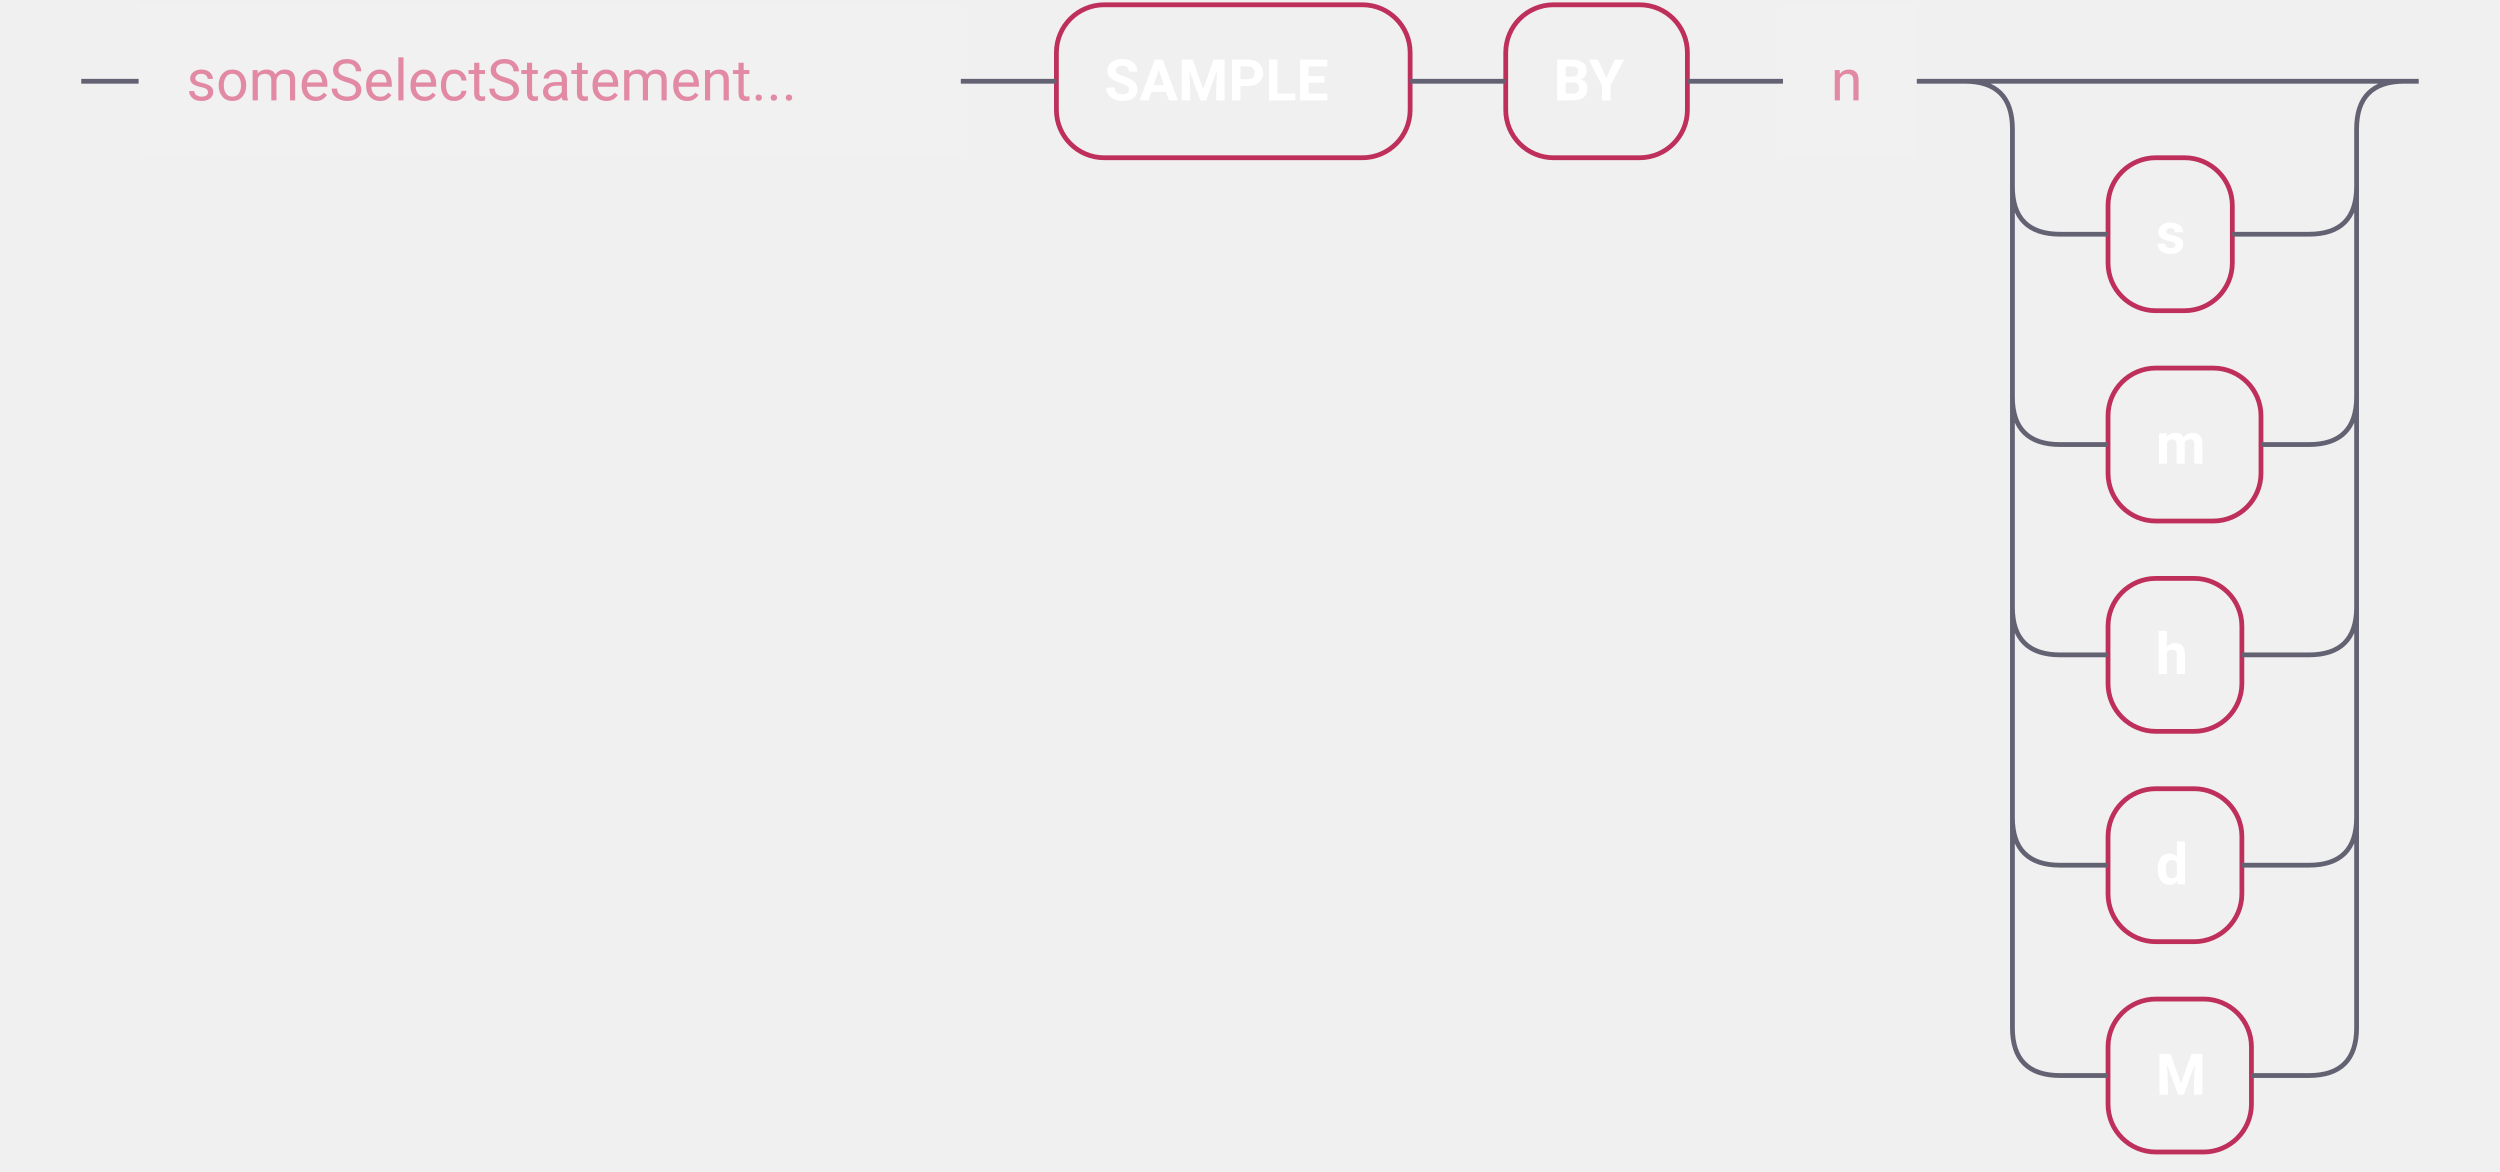
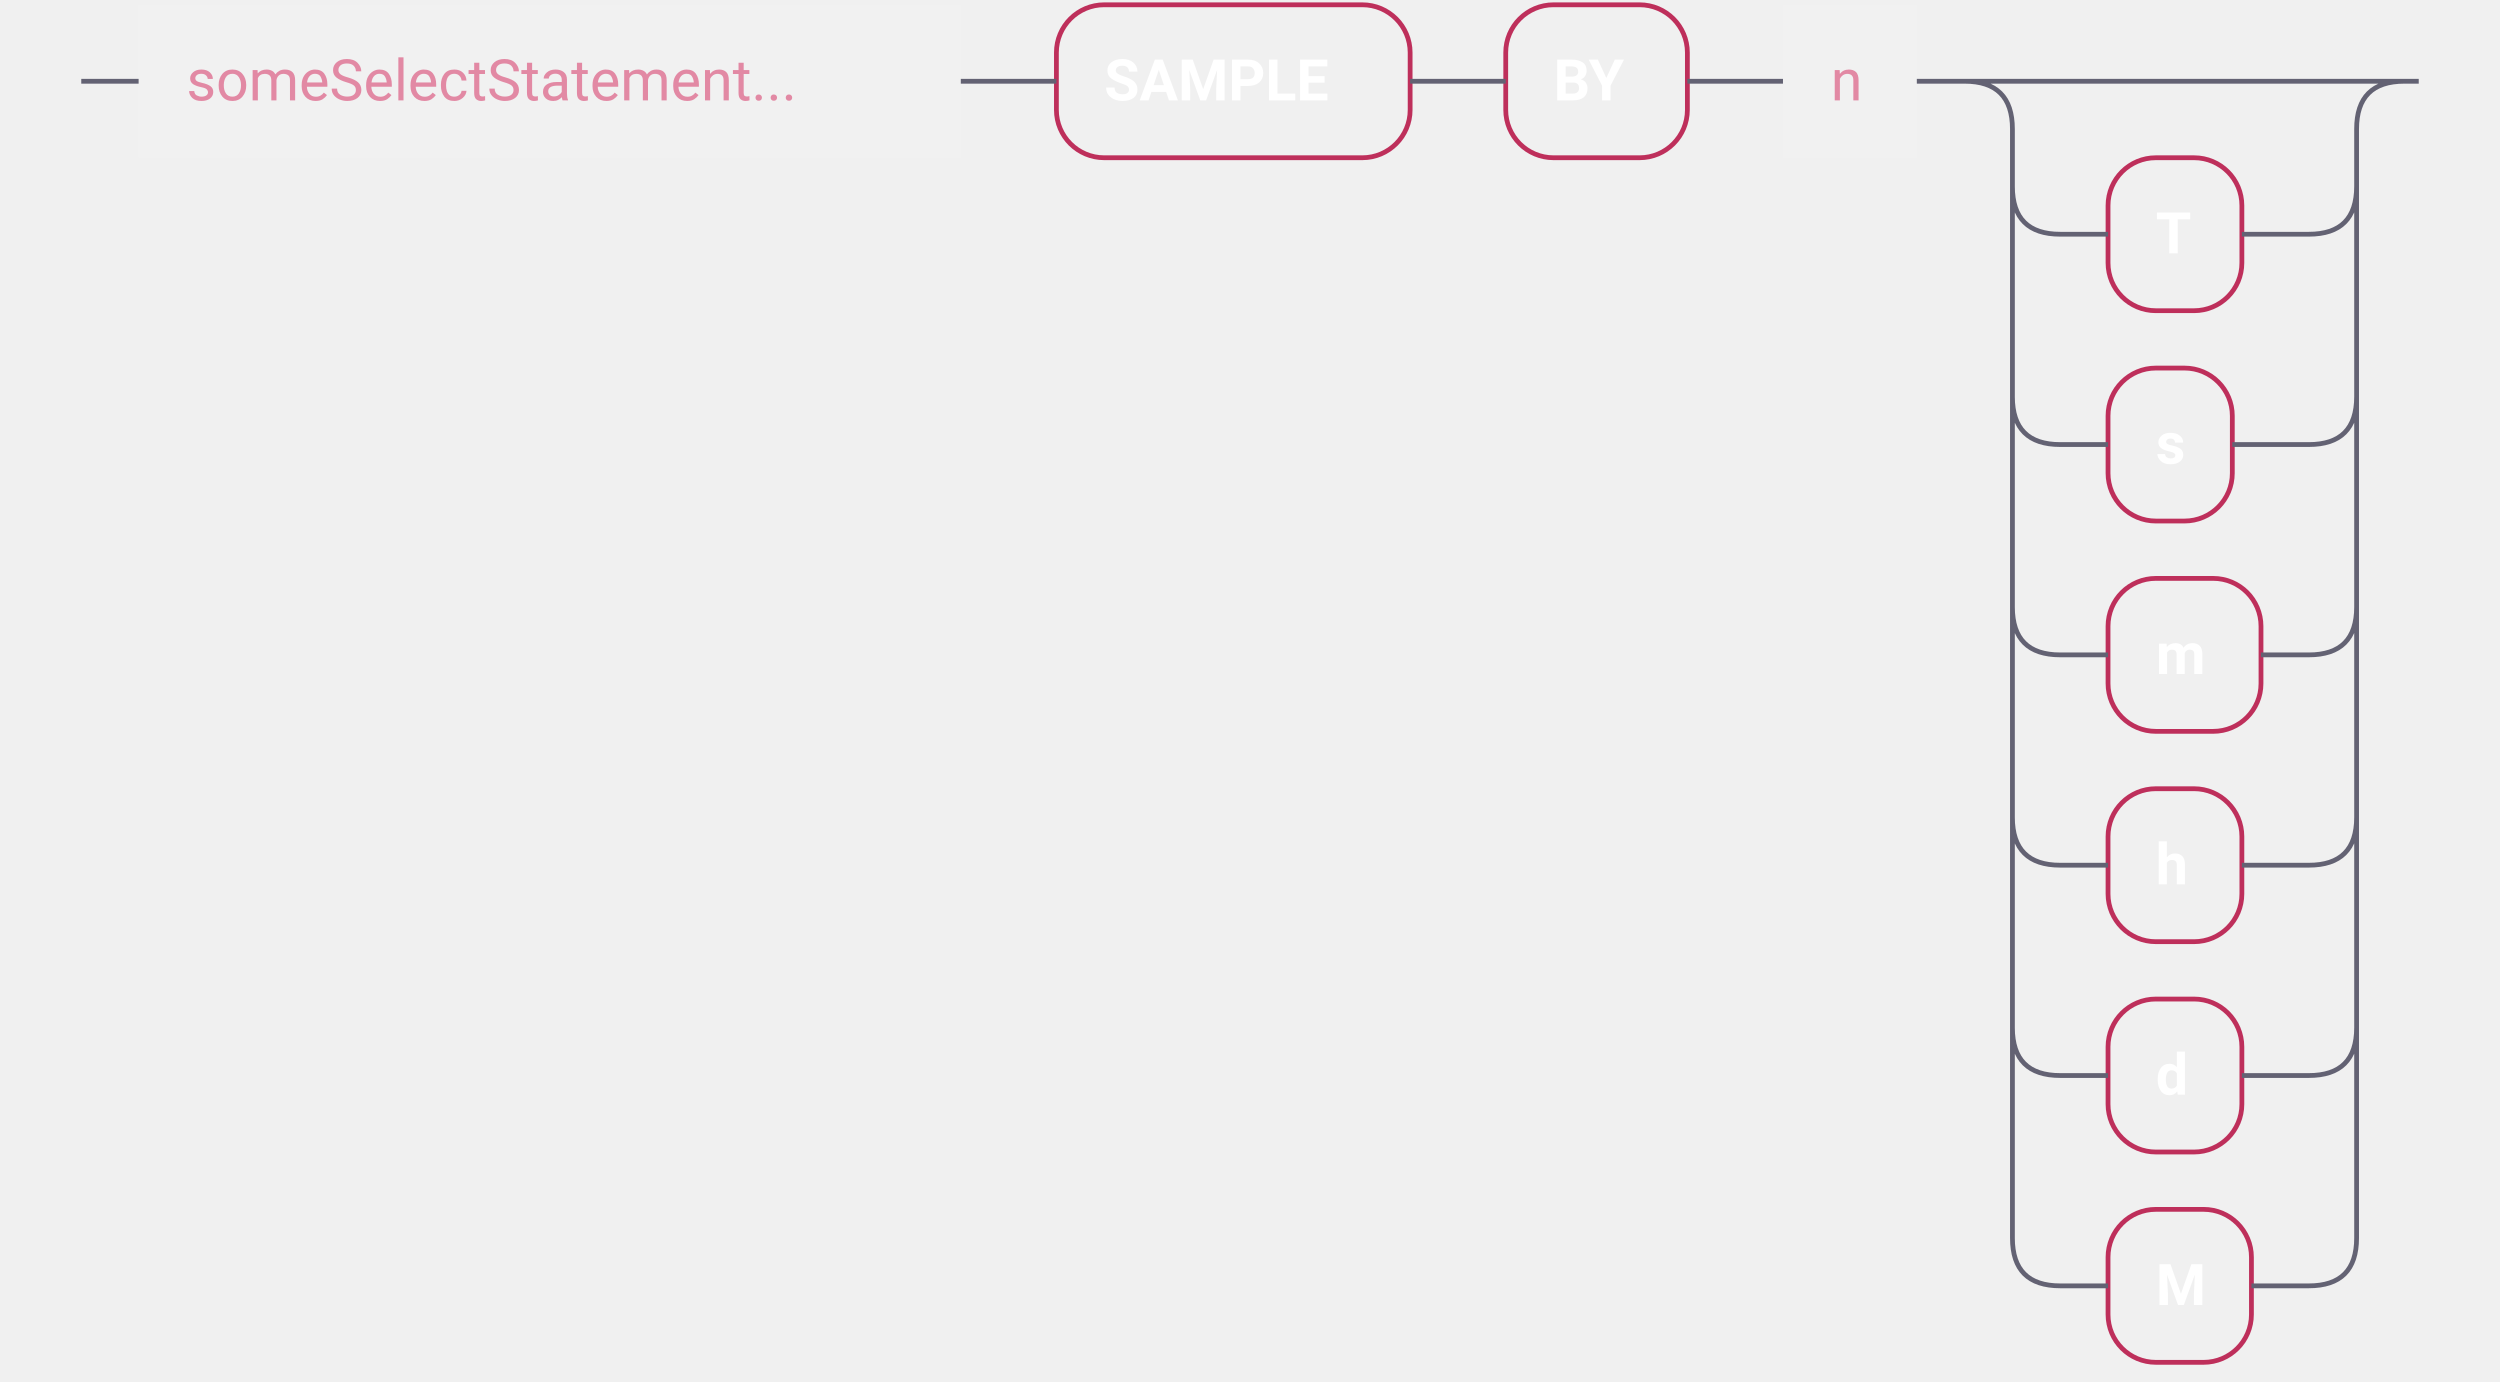
- <svg xmlns="http://www.w3.org/2000/svg" xmlns:xlink="http://www.w3.org/1999/xlink" width="523" height="245">
+ <svg xmlns="http://www.w3.org/2000/svg" xmlns:xlink="http://www.w3.org/1999/xlink" width="523" height="289">
  <defs>
    <style type="text/css">
-             @namespace "http://www.w3.org/2000/svg";
-                 .line                 {fill: none; stroke: #636273;}
-                 .bold-line            {stroke: #636273; shape-rendering: crispEdges; stroke-width: 2; }
-                 .thin-line            {stroke: #636273; shape-rendering: crispEdges}
-                 .filled               {fill: #636273; stroke: none;}
-                 text.terminal         {font-family: -apple-system, BlinkMacSystemFont, "Segoe UI", Roboto, Ubuntu, Cantarell, Helvetica, sans-serif;
-                 font-size: 12px;
-                 fill: #ffffff;
-                 font-weight: bold;
-                 }
-                 text.nonterminal      {font-family: -apple-system, BlinkMacSystemFont, "Segoe UI", Roboto, Ubuntu, Cantarell, Helvetica, sans-serif;
-                 font-size: 12px;
-                 fill: #e289a4;
-                 font-weight: normal;
-                 }
-                 text.regexp           {font-family: -apple-system, BlinkMacSystemFont, "Segoe UI", Roboto, Ubuntu, Cantarell, Helvetica, sans-serif;
-                 font-size: 12px;
-                 fill: #00141F;
-                 font-weight: normal;
-                 }
-                 rect, circle, polygon {fill: none; stroke: none;}
-                 rect.terminal         {fill: none; stroke: #be2f5b;}
-                 rect.nonterminal      {fill: rgba(255,255,255,0.1); stroke: none;}
-                 rect.text             {fill: none; stroke: none;}
-                 polygon.regexp        {fill: #C7ECFF; stroke: #038cbc;}
-         </style>
+       @namespace "http://www.w3.org/2000/svg";
+       .line                 {fill: none; stroke: #636273;}
+       .bold-line            {stroke: #636273; shape-rendering: crispEdges; stroke-width: 2; }
+       .thin-line            {stroke: #636273; shape-rendering: crispEdges}
+       .filled               {fill: #636273; stroke: none;}
+       text.terminal         {font-family: -apple-system, BlinkMacSystemFont, "Segoe UI", Roboto, Ubuntu, Cantarell, Helvetica, sans-serif;
+       font-size: 12px;
+       fill: #ffffff;
+       font-weight: bold;
+       }
+       text.nonterminal      {font-family: -apple-system, BlinkMacSystemFont, "Segoe UI", Roboto, Ubuntu, Cantarell, Helvetica, sans-serif;
+       font-size: 12px;
+       fill: #e289a4;
+       font-weight: normal;
+       }
+       text.regexp           {font-family: -apple-system, BlinkMacSystemFont, "Segoe UI", Roboto, Ubuntu, Cantarell, Helvetica, sans-serif;
+       font-size: 12px;
+       fill: #00141F;
+       font-weight: normal;
+       }
+       rect, circle, polygon {fill: none; stroke: none;}
+       rect.terminal         {fill: none; stroke: #be2f5b;}
+       rect.nonterminal      {fill: rgba(255,255,255,0.1); stroke: none;}
+       rect.text             {fill: none; stroke: none;}
+       polygon.regexp        {fill: #C7ECFF; stroke: #038cbc;}
+     </style>
  </defs>
  <polygon points="9 17 1 13 1 21" />
  <polygon points="17 17 9 13 9 21" />
  <a xlink:href="#someSelectStatement..." xlink:title="someSelectStatement...">
    <rect x="31" y="3" width="172" height="32" />
    <rect x="29" y="1" width="172" height="32" class="nonterminal" />
    <text class="nonterminal" x="39" y="21">someSelectStatement...</text>
  </a>
  <rect x="223" y="3" width="74" height="32" rx="10" />
  <rect x="221" y="1" width="74" height="32" class="terminal" rx="10" />
  <text class="terminal" x="231" y="21">SAMPLE</text>
  <rect x="317" y="3" width="38" height="32" rx="10" />
  <rect x="315" y="1" width="38" height="32" class="terminal" rx="10" />
  <text class="terminal" x="325" y="21">BY</text>
  <a xlink:href="#n" xlink:title="n">
    <rect x="375" y="3" width="28" height="32" />
    <rect x="373" y="1" width="28" height="32" class="nonterminal" />
    <text class="nonterminal" x="383" y="21">n</text>
  </a>
-   <rect x="443" y="35" width="26" height="32" rx="10" />
-   <rect x="441" y="33" width="26" height="32" class="terminal" rx="10" />
-   <text class="terminal" x="451" y="53">s</text>
-   <rect x="443" y="79" width="32" height="32" rx="10" />
-   <rect x="441" y="77" width="32" height="32" class="terminal" rx="10" />
-   <text class="terminal" x="451" y="97">m</text>
-   <rect x="443" y="123" width="28" height="32" rx="10" />
-   <rect x="441" y="121" width="28" height="32" class="terminal" rx="10" />
-   <text class="terminal" x="451" y="141">h</text>
+   <rect x="443" y="35" width="28" height="32" rx="10" />
+   <rect x="441" y="33" width="28" height="32" class="terminal" rx="10" />
+   <text class="terminal" x="451" y="53">T</text>
+   <rect x="443" y="79" width="26" height="32" rx="10" />
+   <rect x="441" y="77" width="26" height="32" class="terminal" rx="10" />
+   <text class="terminal" x="451" y="97">s</text>
+   <rect x="443" y="123" width="32" height="32" rx="10" />
+   <rect x="441" y="121" width="32" height="32" class="terminal" rx="10" />
+   <text class="terminal" x="451" y="141">m</text>
  <rect x="443" y="167" width="28" height="32" rx="10" />
  <rect x="441" y="165" width="28" height="32" class="terminal" rx="10" />
-   <text class="terminal" x="451" y="185">d</text>
-   <rect x="443" y="211" width="30" height="32" rx="10" />
-   <rect x="441" y="209" width="30" height="32" class="terminal" rx="10" />
-   <text class="terminal" x="451" y="229">M</text>
-   <path class="line" d="m17 17 h2 m0 0 h10 m172 0 h10 m0 0 h10 m74 0 h10 m0 0 h10 m38 0 h10 m0 0 h10 m28 0 h10 m20 0 h10 m0 0 h42 m-72 0 h20 m52 0 h20 m-92 0 q10 0 10 10 m72 0 q0 -10 10 -10 m-82 10 v12 m72 0 v-12 m-72 12 q0 10 10 10 m52 0 q10 0 10 -10 m-62 10 h10 m26 0 h10 m0 0 h6 m-62 -10 v20 m72 0 v-20 m-72 20 v24 m72 0 v-24 m-72 24 q0 10 10 10 m52 0 q10 0 10 -10 m-62 10 h10 m32 0 h10 m-62 -10 v20 m72 0 v-20 m-72 20 v24 m72 0 v-24 m-72 24 q0 10 10 10 m52 0 q10 0 10 -10 m-62 10 h10 m28 0 h10 m0 0 h4 m-62 -10 v20 m72 0 v-20 m-72 20 v24 m72 0 v-24 m-72 24 q0 10 10 10 m52 0 q10 0 10 -10 m-62 10 h10 m28 0 h10 m0 0 h4 m-62 -10 v20 m72 0 v-20 m-72 20 v24 m72 0 v-24 m-72 24 q0 10 10 10 m52 0 q10 0 10 -10 m-62 10 h10 m30 0 h10 m0 0 h2 m23 -208 h-3" />
+   <text class="terminal" x="451" y="185">h</text>
+   <rect x="443" y="211" width="28" height="32" rx="10" />
+   <rect x="441" y="209" width="28" height="32" class="terminal" rx="10" />
+   <text class="terminal" x="451" y="229">d</text>
+   <rect x="443" y="255" width="30" height="32" rx="10" />
+   <rect x="441" y="253" width="30" height="32" class="terminal" rx="10" />
+   <text class="terminal" x="451" y="273">M</text>
+   <path class="line" d="m17 17 h2 m0 0 h10 m172 0 h10 m0 0 h10 m74 0 h10 m0 0 h10 m38 0 h10 m0 0 h10 m28 0 h10 m20 0 h10 m0 0 h42 m-72 0 h20 m52 0 h20 m-92 0 q10 0 10 10 m72 0 q0 -10 10 -10 m-82 10 v12 m72 0 v-12 m-72 12 q0 10 10 10 m52 0 q10 0 10 -10 m-62 10 h10 m28 0 h10 m0 0 h4 m-62 -10 v20 m72 0 v-20 m-72 20 v24 m72 0 v-24 m-72 24 q0 10 10 10 m52 0 q10 0 10 -10 m-62 10 h10 m26 0 h10 m0 0 h6 m-62 -10 v20 m72 0 v-20 m-72 20 v24 m72 0 v-24 m-72 24 q0 10 10 10 m52 0 q10 0 10 -10 m-62 10 h10 m32 0 h10 m-62 -10 v20 m72 0 v-20 m-72 20 v24 m72 0 v-24 m-72 24 q0 10 10 10 m52 0 q10 0 10 -10 m-62 10 h10 m28 0 h10 m0 0 h4 m-62 -10 v20 m72 0 v-20 m-72 20 v24 m72 0 v-24 m-72 24 q0 10 10 10 m52 0 q10 0 10 -10 m-62 10 h10 m28 0 h10 m0 0 h4 m-62 -10 v20 m72 0 v-20 m-72 20 v24 m72 0 v-24 m-72 24 q0 10 10 10 m52 0 q10 0 10 -10 m-62 10 h10 m30 0 h10 m0 0 h2 m23 -252 h-3" />
  <polygon points="513 17 521 13 521 21" />
  <polygon points="513 17 505 13 505 21" />
</svg>
